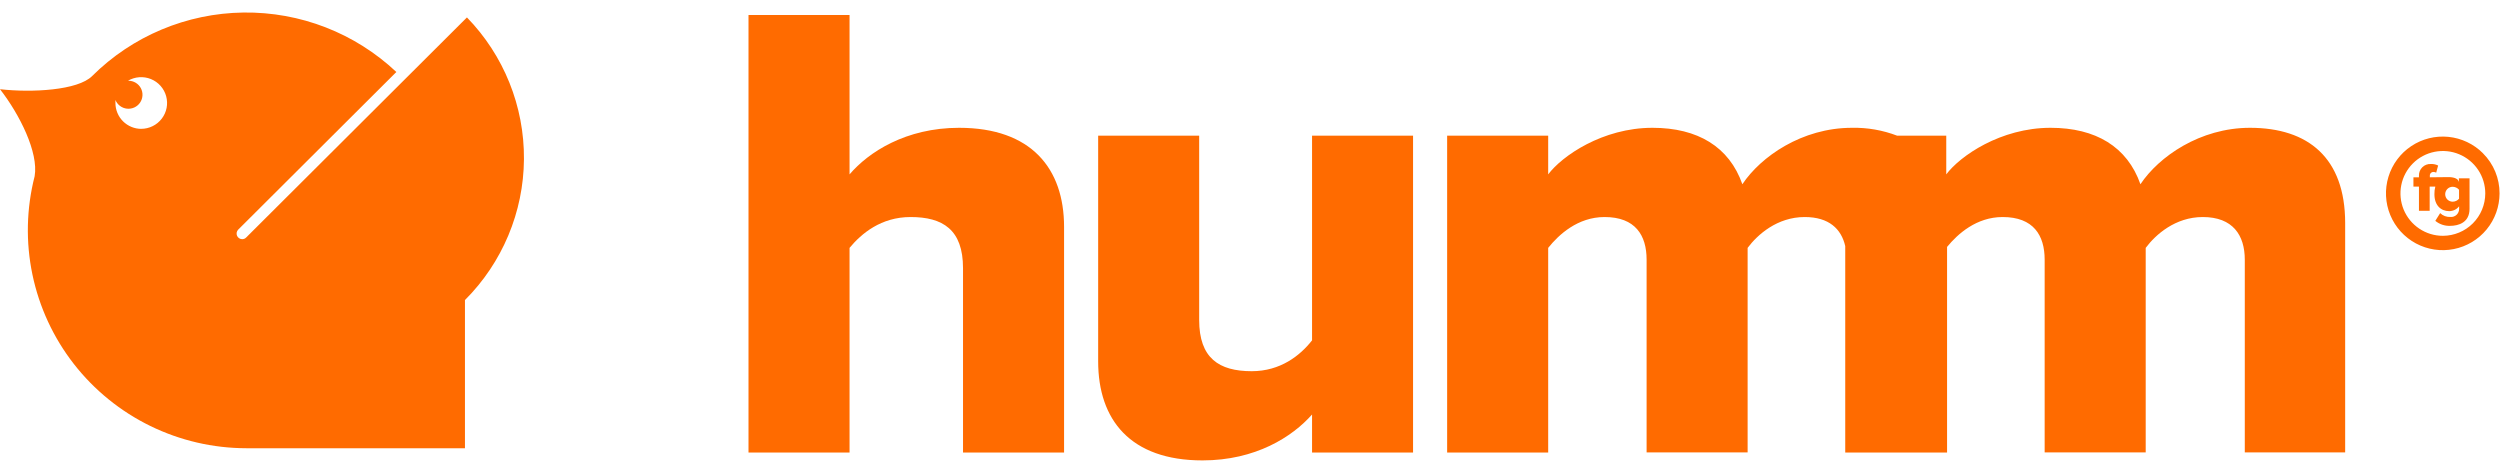
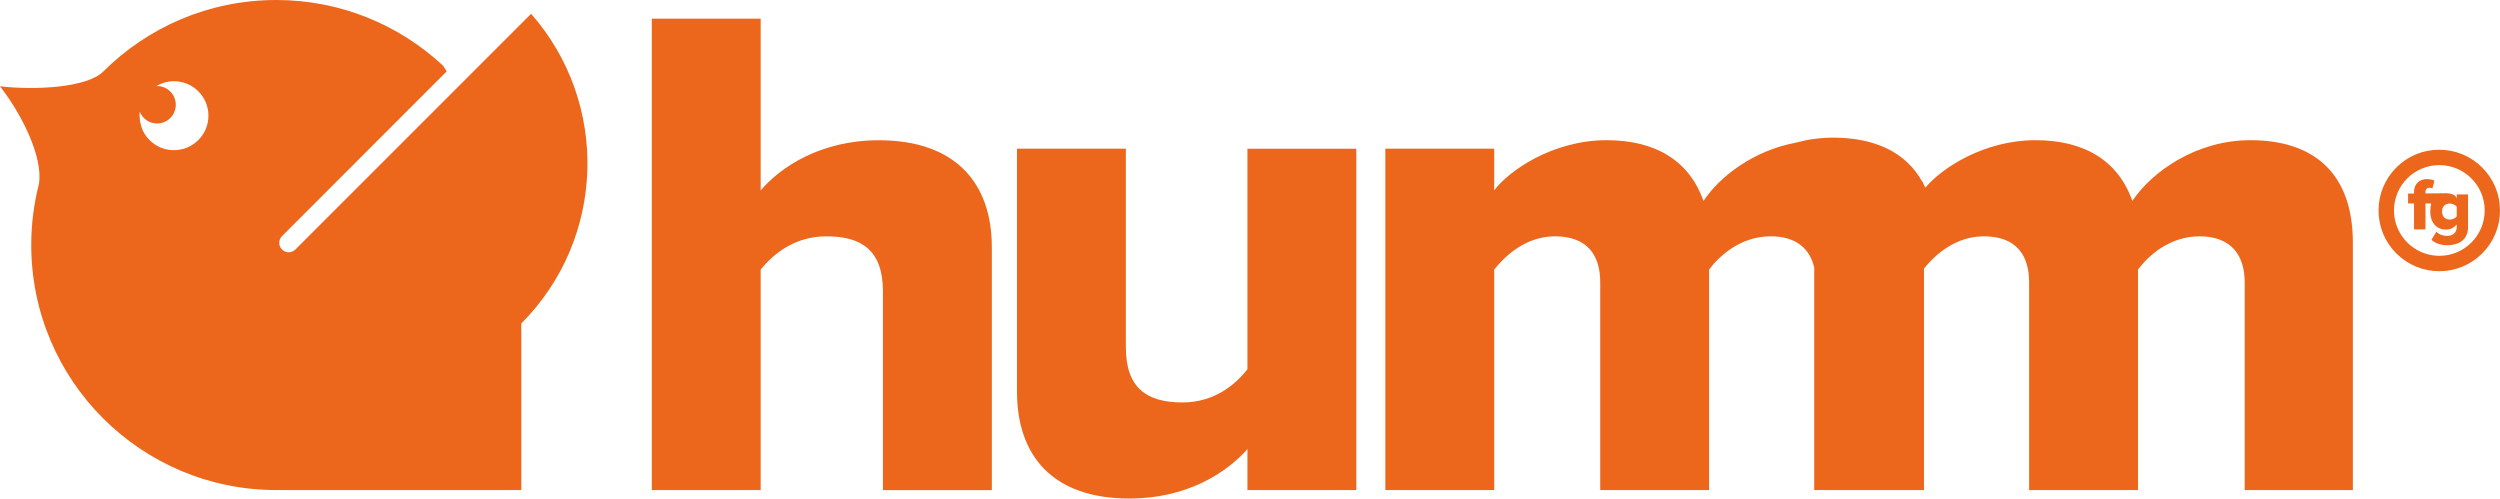
- <svg xmlns="http://www.w3.org/2000/svg" width="167px" height="31px" viewBox="0 0 167 31" fill="#FF6B00" version="1.1">
-   <path d="M31.192,1.164 L16.442,15.867 C16.408,15.902 16.367,15.93 16.322,15.949 C16.276,15.968 16.228,15.977 16.178,15.977 C16.105,15.977 16.032,15.954 15.971,15.913 C15.91,15.872 15.862,15.814 15.833,15.746 C15.805,15.678 15.797,15.603 15.811,15.531 C15.825,15.458 15.861,15.392 15.912,15.339 L26.476,4.809 C23.719,2.211 20.055,0.786 16.261,0.837 C12.468,0.887 8.843,2.408 6.156,5.078 C5.206,6.039 2.115,6.201 0,5.959 C1.307,7.637 2.587,10.186 2.314,11.773 C1.764,13.922 1.713,16.169 2.166,18.341 C2.619,20.513 3.564,22.553 4.928,24.306 C6.293,26.058 8.041,27.477 10.039,28.454 C12.037,29.431 14.233,29.939 16.458,29.942 L16.711,29.942 L31.059,29.942 L31.059,20.044 C33.56,17.543 34.975,14.163 35,10.632 C35.025,7.1 33.657,3.7 31.192,1.164 Z M9.442,8.608 C9.215,8.608 8.99,8.564 8.78,8.477 C8.57,8.39 8.379,8.263 8.218,8.103 C8.057,7.943 7.93,7.752 7.843,7.543 C7.756,7.333 7.711,7.109 7.711,6.882 C7.707,6.815 7.707,6.747 7.711,6.679 C7.774,6.836 7.88,6.973 8.016,7.075 C8.152,7.178 8.313,7.241 8.482,7.259 C8.651,7.277 8.822,7.248 8.976,7.177 C9.131,7.105 9.263,6.993 9.358,6.853 C9.453,6.712 9.508,6.549 9.517,6.379 C9.527,6.21 9.489,6.041 9.41,5.891 C9.33,5.741 9.211,5.616 9.065,5.528 C8.919,5.441 8.753,5.394 8.582,5.394 L8.548,5.394 C8.777,5.259 9.035,5.178 9.3,5.159 C9.566,5.139 9.832,5.181 10.079,5.28 C10.326,5.38 10.546,5.535 10.723,5.733 C10.9,5.932 11.028,6.168 11.099,6.424 C11.169,6.68 11.18,6.949 11.129,7.209 C11.078,7.47 10.968,7.715 10.806,7.926 C10.645,8.137 10.437,8.308 10.198,8.426 C9.96,8.544 9.697,8.606 9.431,8.606 L9.442,8.608 Z" id="Shape" />
-   <path d="M64.33,30.23 L71.08,30.23 L71.08,15.156 C71.08,11.255 68.889,8.537 64.068,8.537 C60.517,8.537 58.021,10.158 56.75,11.649 L56.75,1 L50,1 L50,30.23 L56.75,30.23 L56.75,16.558 C57.539,15.604 58.853,14.498 60.825,14.498 C62.971,14.498 64.33,15.33 64.33,17.915 L64.33,30.23 Z" id="Shape" />
-   <path d="M87.645,30.23 L94.392,30.23 L94.392,9.064 L87.645,9.064 L87.645,22.736 C86.855,23.744 85.539,24.796 83.613,24.796 C81.421,24.796 80.105,23.919 80.105,21.377 L80.105,9.064 L73.357,9.064 L73.357,24.138 C73.357,28.039 75.503,30.755 80.325,30.755 C83.875,30.755 86.328,29.178 87.645,27.688 L87.645,30.23 Z" id="Shape" />
-   <path d="M150.298,8.537 C146.96,8.537 144.206,10.466 142.981,12.307 C142.103,9.808 140,8.537 136.977,8.537 C133.639,8.537 130.928,10.423 130.01,11.649 L130.01,9.064 L126.731,9.064 C125.767,8.695 124.74,8.516 123.708,8.537 C120.37,8.537 117.616,10.466 116.39,12.307 C115.513,9.808 113.41,8.537 110.386,8.537 C107.048,8.537 104.339,10.423 103.419,11.649 L103.419,9.064 L96.669,9.064 L96.669,30.23 L103.419,30.23 L103.419,16.558 C104.12,15.681 105.391,14.498 107.186,14.498 C109.246,14.498 109.993,15.723 109.993,17.345 L109.993,30.221 L116.741,30.221 L116.741,16.558 C117.396,15.681 118.712,14.498 120.556,14.498 C122.172,14.498 123,15.29 123.262,16.439 L123.262,30.23 L130.064,30.23 L130.064,16.494 C130.78,15.623 132.027,14.498 133.779,14.498 C135.839,14.498 136.583,15.723 136.583,17.345 L136.583,30.221 L143.333,30.221 L143.333,16.558 C143.989,15.681 145.305,14.498 147.148,14.498 C149.163,14.498 149.952,15.723 149.952,17.345 L149.952,30.221 L156.657,30.221 L156.657,14.891 C156.653,10.554 154.197,8.537 150.298,8.537 Z" id="Shape" />
-   <path d="M164.264,13.275 C164.211,13.336 164.146,13.386 164.072,13.42 C163.998,13.454 163.918,13.472 163.837,13.473 C163.705,13.473 163.578,13.42 163.485,13.327 C163.391,13.233 163.339,13.107 163.339,12.974 C163.339,12.842 163.391,12.715 163.485,12.622 C163.578,12.528 163.705,12.476 163.837,12.476 C163.919,12.477 163.999,12.495 164.073,12.53 C164.146,12.564 164.212,12.614 164.264,12.676 L164.264,13.275 Z M164.264,12.166 C164.178,11.792 163.549,11.83 163.432,11.832 L162.314,11.844 L162.314,11.751 C162.31,11.718 162.313,11.684 162.324,11.652 C162.334,11.62 162.351,11.59 162.373,11.565 C162.396,11.54 162.424,11.52 162.454,11.507 C162.485,11.493 162.518,11.486 162.552,11.486 C162.617,11.486 162.681,11.502 162.738,11.534 L162.867,11.057 C162.719,10.984 162.555,10.949 162.39,10.955 C162.284,10.948 162.178,10.964 162.079,11.001 C161.98,11.038 161.889,11.096 161.814,11.17 C161.738,11.244 161.678,11.333 161.639,11.432 C161.6,11.53 161.582,11.636 161.586,11.742 L161.586,11.844 L161.217,11.844 L161.217,12.466 L161.586,12.466 L161.586,14.083 L162.302,14.083 L162.302,12.466 L162.678,12.466 C162.636,12.632 162.616,12.802 162.619,12.972 C162.619,13.728 163.06,14.104 163.606,14.104 C163.734,14.104 163.86,14.075 163.975,14.019 C164.09,13.963 164.19,13.881 164.269,13.78 L164.269,13.952 C164.27,14.027 164.255,14.101 164.225,14.17 C164.196,14.239 164.152,14.301 164.097,14.352 C164.042,14.403 163.977,14.442 163.906,14.466 C163.835,14.491 163.759,14.5 163.685,14.493 C163.559,14.499 163.434,14.48 163.317,14.436 C163.199,14.391 163.092,14.323 163.003,14.236 L162.678,14.753 C162.957,14.982 163.31,15.101 163.67,15.087 C164.228,15.087 164.965,14.865 164.965,13.952 L164.965,11.911 L164.25,11.911 L164.264,12.166 Z" id="Shape" />
-   <path d="M163.176,15.752 C162.616,15.751 162.069,15.583 161.605,15.271 C161.14,14.959 160.778,14.516 160.564,13.998 C160.351,13.481 160.296,12.911 160.406,12.362 C160.516,11.813 160.787,11.309 161.183,10.914 C161.579,10.518 162.084,10.249 162.634,10.141 C163.183,10.032 163.752,10.088 164.269,10.303 C164.786,10.518 165.228,10.881 165.539,11.347 C165.85,11.812 166.016,12.36 166.016,12.919 C166.016,13.671 165.717,14.391 165.186,14.922 C164.655,15.453 163.935,15.751 163.184,15.752 L163.176,15.752 Z M165.864,10.239 C165.244,9.618 164.428,9.23 163.554,9.142 C162.681,9.055 161.804,9.273 161.073,9.76 C160.343,10.246 159.804,10.971 159.548,11.811 C159.292,12.651 159.335,13.553 159.67,14.365 C160.005,15.176 160.611,15.846 161.385,16.261 C162.158,16.675 163.052,16.809 163.913,16.638 C164.774,16.468 165.55,16.004 166.107,15.326 C166.664,14.648 166.969,13.797 166.97,12.919 C166.972,12.422 166.874,11.928 166.684,11.468 C166.494,11.008 166.214,10.591 165.861,10.239 L165.864,10.239 Z" id="Shape" />
+ <svg xmlns="http://www.w3.org/2000/svg" version="1.1" x="0px" y="0px" width="395.21px" height="78.82px" viewBox="0 0 395.21 78.82" style="enable-background:new 0 0 395.21 78.82;" xml:space="preserve">
+   <style type="text/css">
+ 	.st0{fill:#EC671C;}
+ </style>
+   <defs>
+ </defs>
+   <path class="st0" d="M139.58,46.08c0-6.59-3.46-8.72-8.94-8.72c-5.03,0-8.38,2.79-10.39,5.25v34.86h-17.21V2.95h17.21V30.1  c3.24-3.8,9.61-7.93,18.66-7.93c12.29,0,17.88,6.93,17.88,16.87v38.44h-17.21V46.08z M197.2,77.47h17.21V23.51H197.2v34.86  c-2.01,2.57-5.36,5.25-10.28,5.25c-5.59,0-8.94-2.24-8.94-8.72v-31.4h-17.21v38.44c0,9.94,5.48,16.87,17.77,16.87  c9.05,0,15.31-4.02,18.66-7.82V77.47z M355.75,22.16c-8.49,0-15.53,4.92-18.66,9.61c-2.23-6.37-7.6-9.61-15.31-9.61  c-8.12,0-14.8,4.39-17.42,7.51c-0.11-0.24-0.23-0.48-0.35-0.71v-0.2h-0.11c-2.61-4.73-7.56-7-14.14-7c-2.06,0-4.04,0.29-5.89,0.8  c-6.63,1.24-11.97,5.29-14.58,9.21c-2.23-6.37-7.6-9.61-15.31-9.61c-8.49,0-15.42,4.8-17.77,7.93v-6.59H219v53.97h17.21V42.61  c1.79-2.23,5.03-5.25,9.61-5.25c5.25,0,7.15,3.13,7.15,7.26v32.85h17.21V42.61c1.68-2.23,5.03-5.25,9.72-5.25  c4.13,0,6.23,2.02,6.9,4.95v35.16h0.25h16.96h0.14V42.45c1.81-2.22,5-5.09,9.47-5.09c5.25,0,7.15,3.13,7.15,7.26v32.85h17.21V42.61  c1.68-2.23,5.03-5.25,9.72-5.25c5.14,0,7.15,3.13,7.15,7.26v32.85h17.1V38.37C371.95,27.3,365.69,22.16,355.75,22.16z M395.21,33.27  c0,2.56-1,4.97-2.81,6.79c-1.81,1.81-4.22,2.81-6.79,2.81c-2.56,0-4.97-1-6.79-2.81c-1.81-1.81-2.81-4.22-2.81-6.79  c0-2.56,1-4.97,2.81-6.79c1.81-1.81,4.22-2.81,6.78-2.81h0.01c2.56,0,4.97,1,6.78,2.81C394.21,28.3,395.21,30.71,395.21,33.27z   M392.79,33.27c0-3.96-3.22-7.17-7.17-7.17c-3.96,0-7.17,3.22-7.17,7.17c0,3.96,3.22,7.17,7.17,7.17  C389.57,40.45,392.79,37.23,392.79,33.27z M390.16,30.72v5.17c0,2.31-1.87,2.88-3.28,2.88c-0.97,0-1.78-0.25-2.51-0.85l0.79-1.29  c0.43,0.47,1.07,0.66,1.73,0.66c0.6,0,1.48-0.32,1.48-1.38v-0.43c-0.47,0.55-1.03,0.82-1.68,0.82c-1.38,0-2.5-0.95-2.5-2.86  c0-0.49,0.05-0.92,0.15-1.28h-0.91v4.1h-1.81v-4.1h-0.94v-1.57h0.94v-0.28c0-1.21,0.86-2,2.03-2c0.49,0,0.92,0.11,1.2,0.26  l-0.33,1.23c-0.14-0.08-0.31-0.12-0.47-0.12c-0.38,0-0.62,0.23-0.62,0.67v0.23l2.83-0.03c0.31-0.01,1.89-0.1,2.11,0.85v-0.67H390.16  z M388.37,32.68c-0.22-0.31-0.7-0.5-1.08-0.5c-0.72,0-1.24,0.43-1.24,1.26c0,0.83,0.53,1.27,1.24,1.27c0.38,0,0.86-0.2,1.08-0.51  V32.68z M82.41,51.13v26.34H44.34v-0.01c-0.22,0-0.44,0.01-0.66,0.01c-21.39,0-38.74-17.34-38.74-38.74c0-3.32,0.42-6.55,1.21-9.62  C6.86,24.89,3.47,18.1,0,13.64c5.61,0.65,13.81,0.21,16.33-2.34C23.34,4.32,33,0,43.67,0c10.2,0,19.47,3.95,26.38,10.39l0.57,0.89  L44.58,37.33c-0.58,0.58-0.58,1.53,0,2.11c0.29,0.29,0.67,0.44,1.06,0.44s0.77-0.15,1.06-0.44L83.96,2.18  C96.33,16.25,95.82,37.68,82.41,51.13z M27.5,23.74c3.01,0,5.45-2.44,5.45-5.45c0-3.01-2.44-5.45-5.45-5.45  c-1.02,0-1.96,0.28-2.78,0.77c0.04,0,0.07-0.01,0.11-0.01c1.63,0,2.96,1.32,2.96,2.96s-1.32,2.96-2.96,2.96  c-1.24,0-2.29-0.76-2.73-1.85c0,0.04-0.01,0.08-0.01,0.13c-0.01,0.14-0.02,0.27-0.03,0.41c0.01,0.79,0.17,1.55,0.44,2.25  C23.32,22.38,25.25,23.74,27.5,23.74z" />
</svg>
